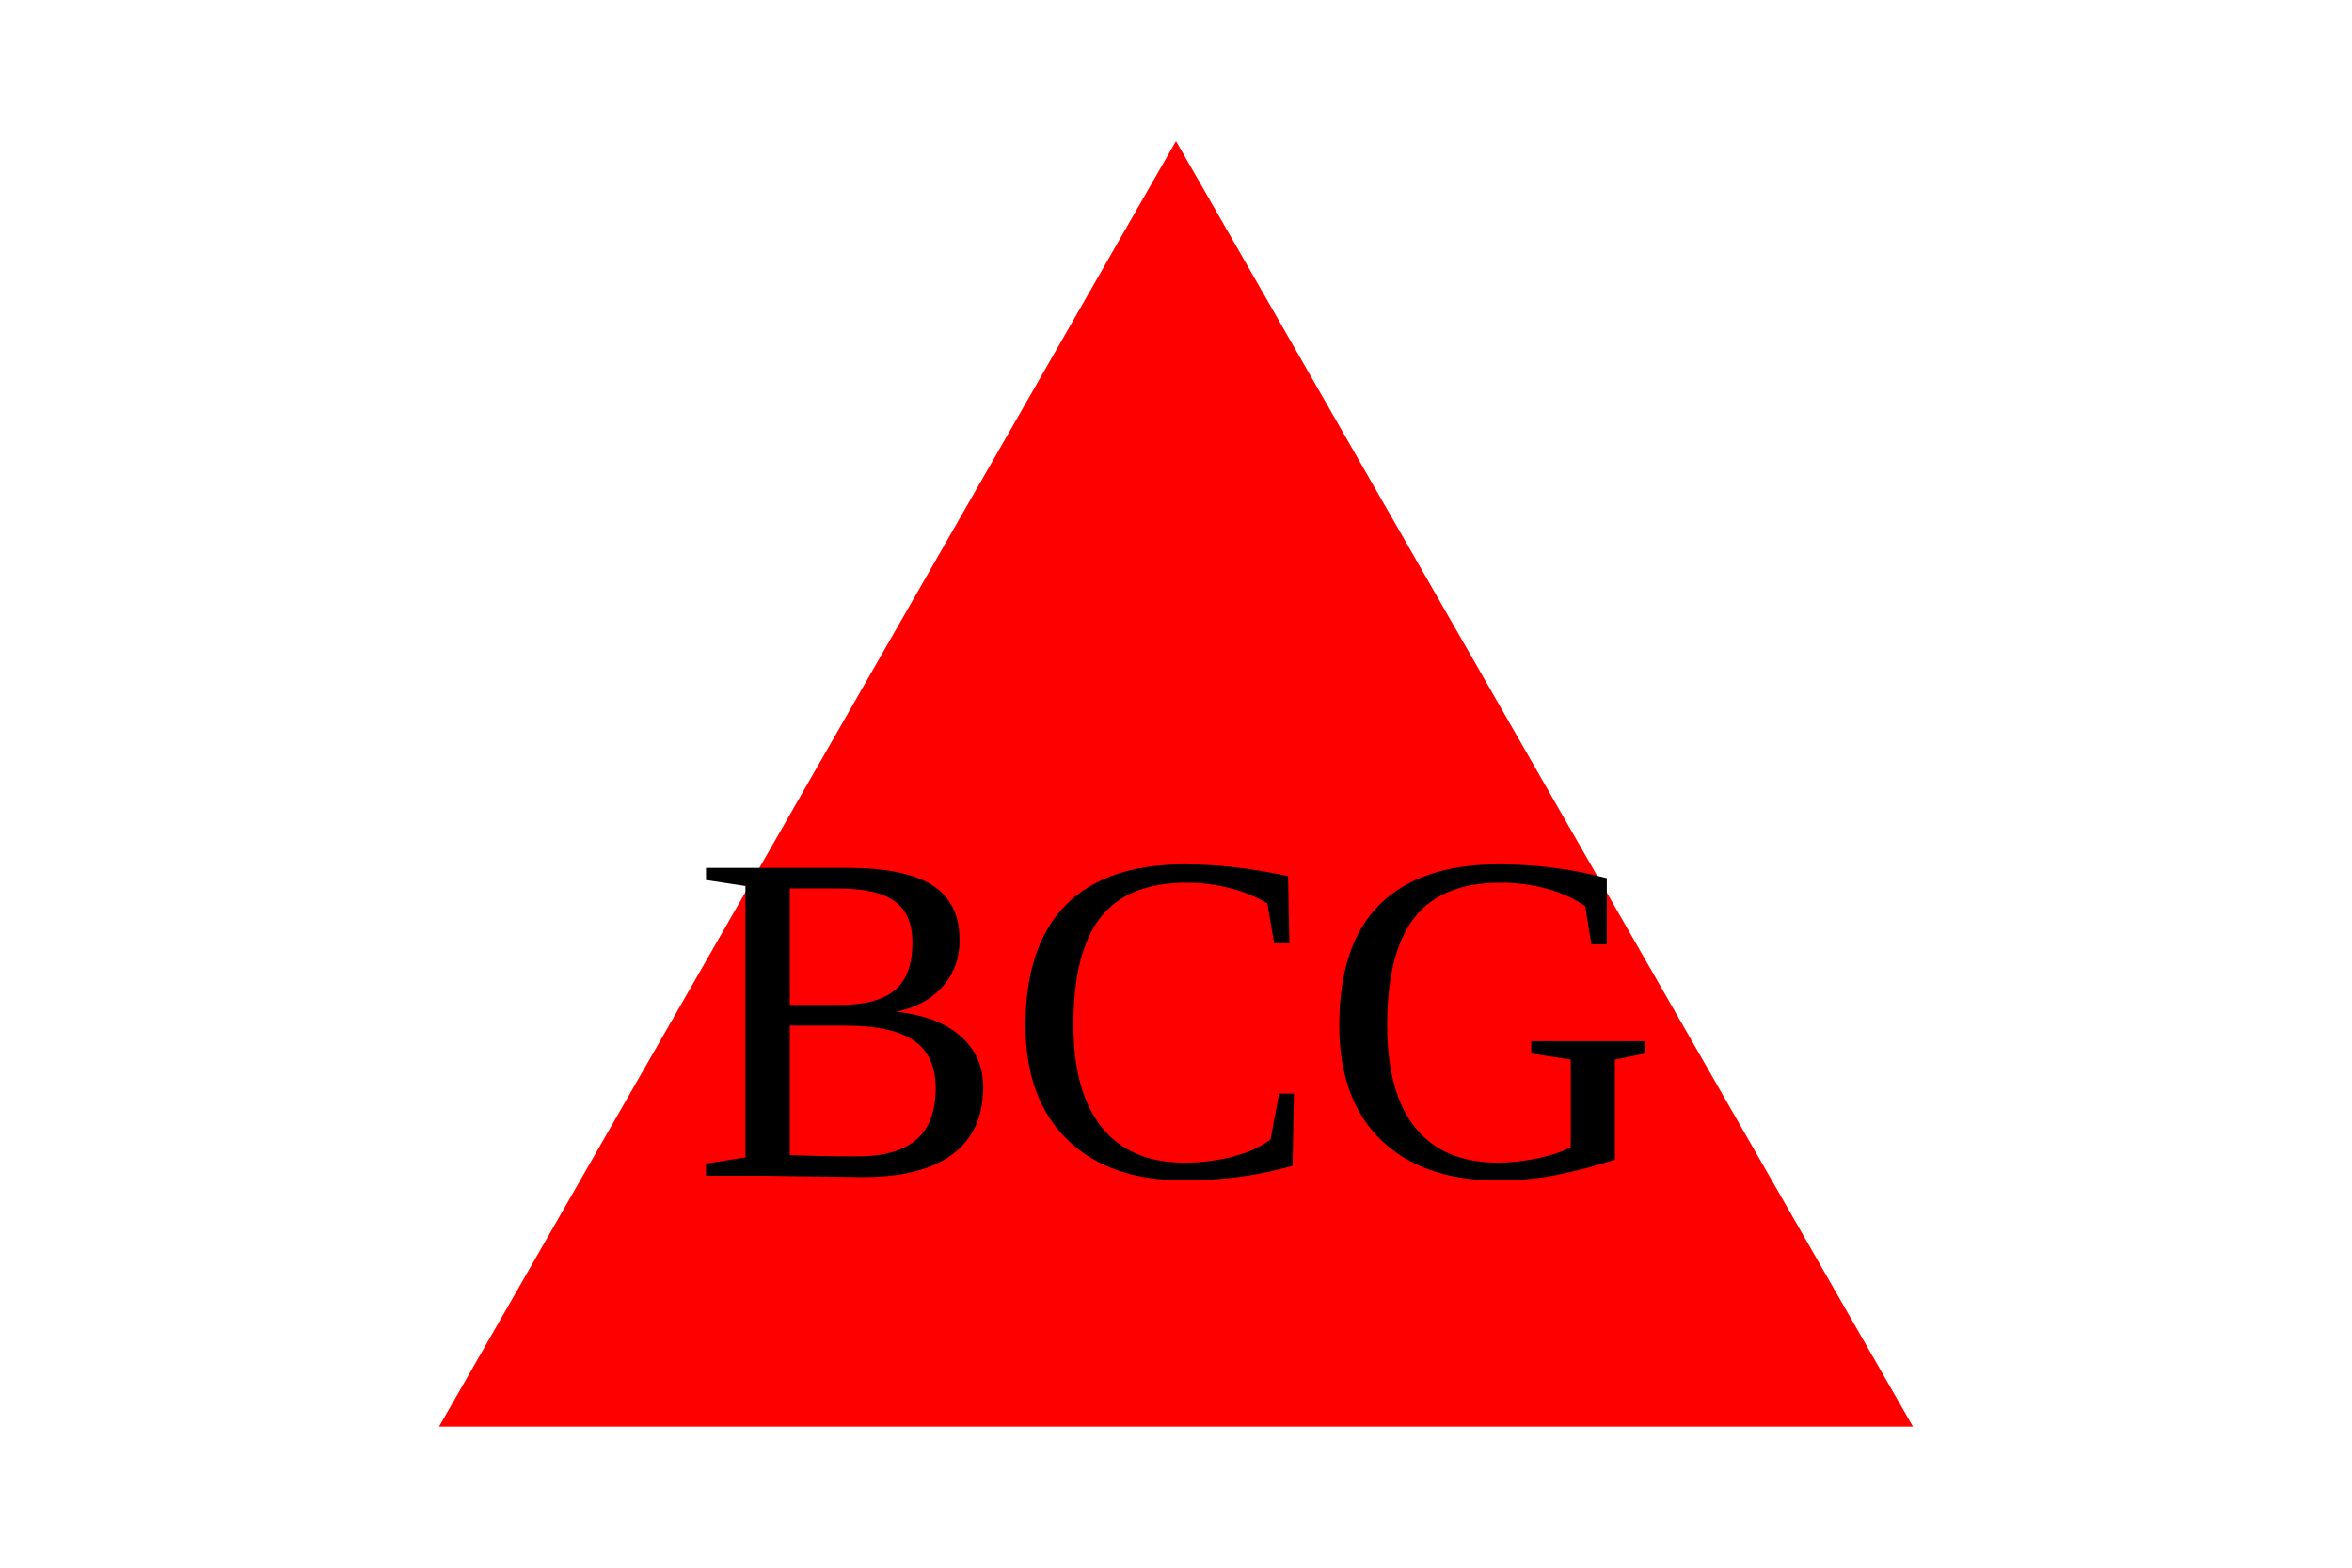
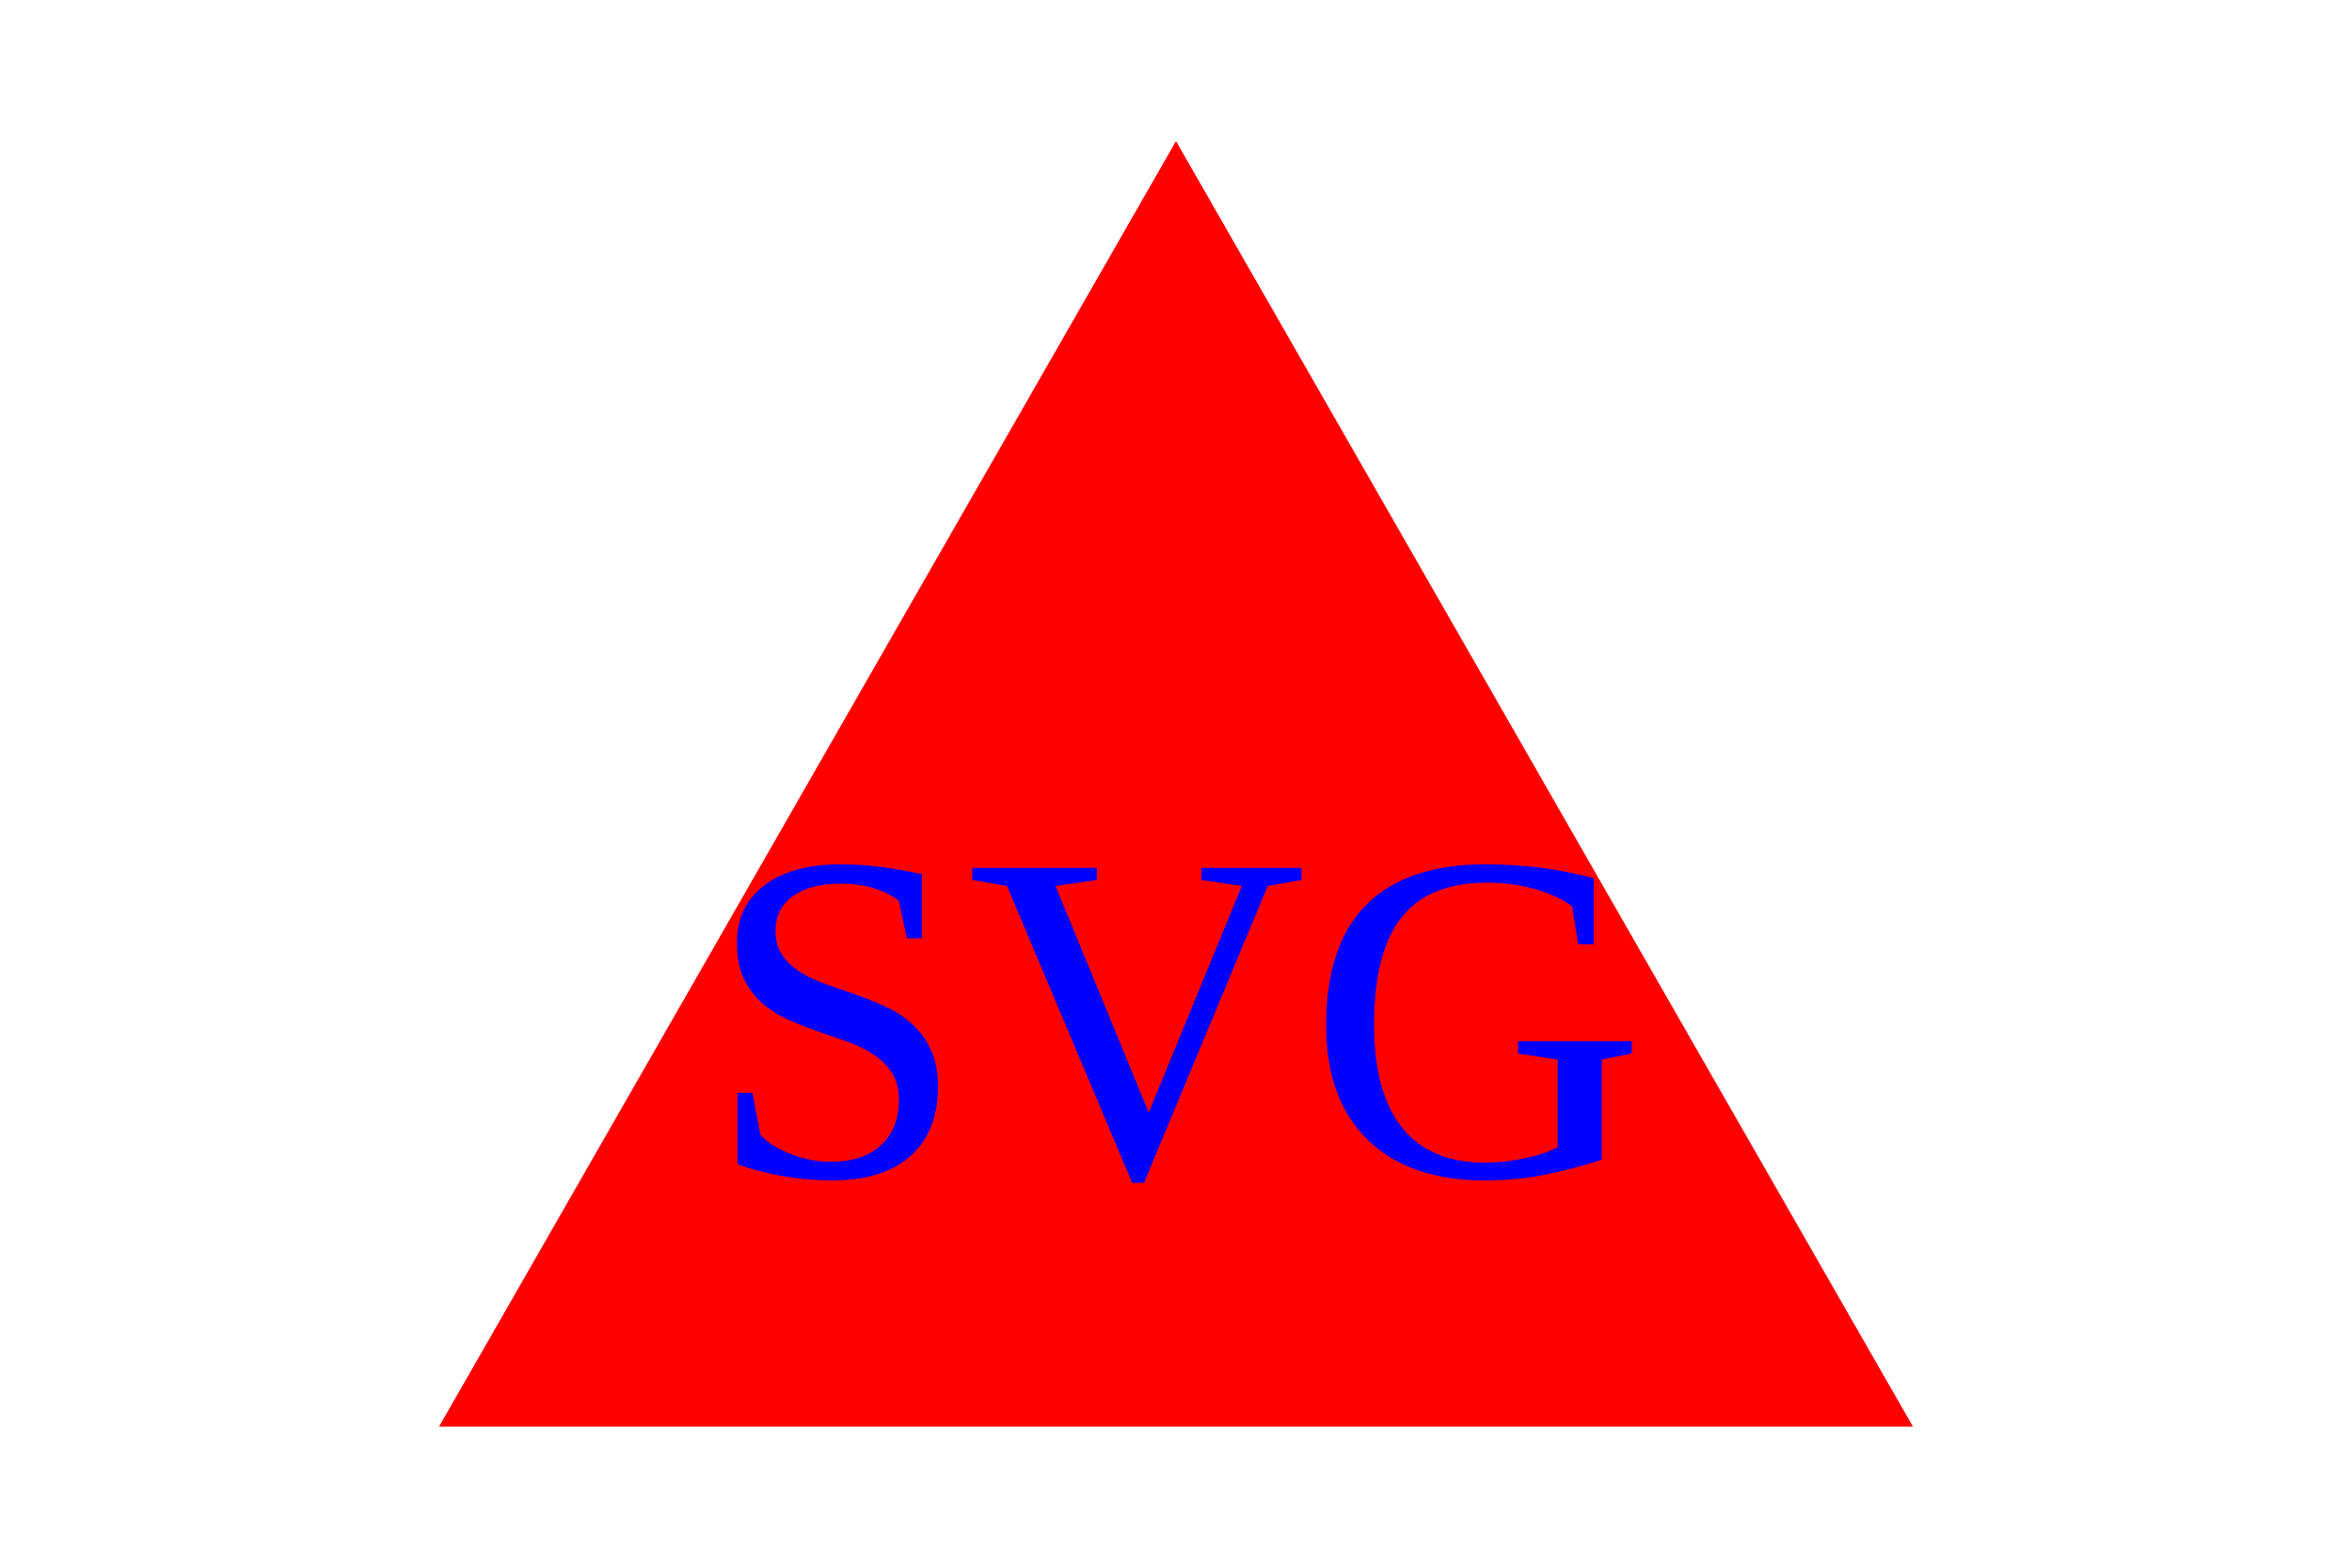
<svg xmlns="http://www.w3.org/2000/svg" version="1.1" width="300" height="200">
  <polygon points="150,18 244,182 56,182" fill="Red" />
-   <text x="150" y="150" font-size="60" text-anchor="middle" fill="Black">BCG</text>
+   <text x="150" y="150" font-size="60" text-anchor="middle" fill="Blue">SVG</text>
</svg>
